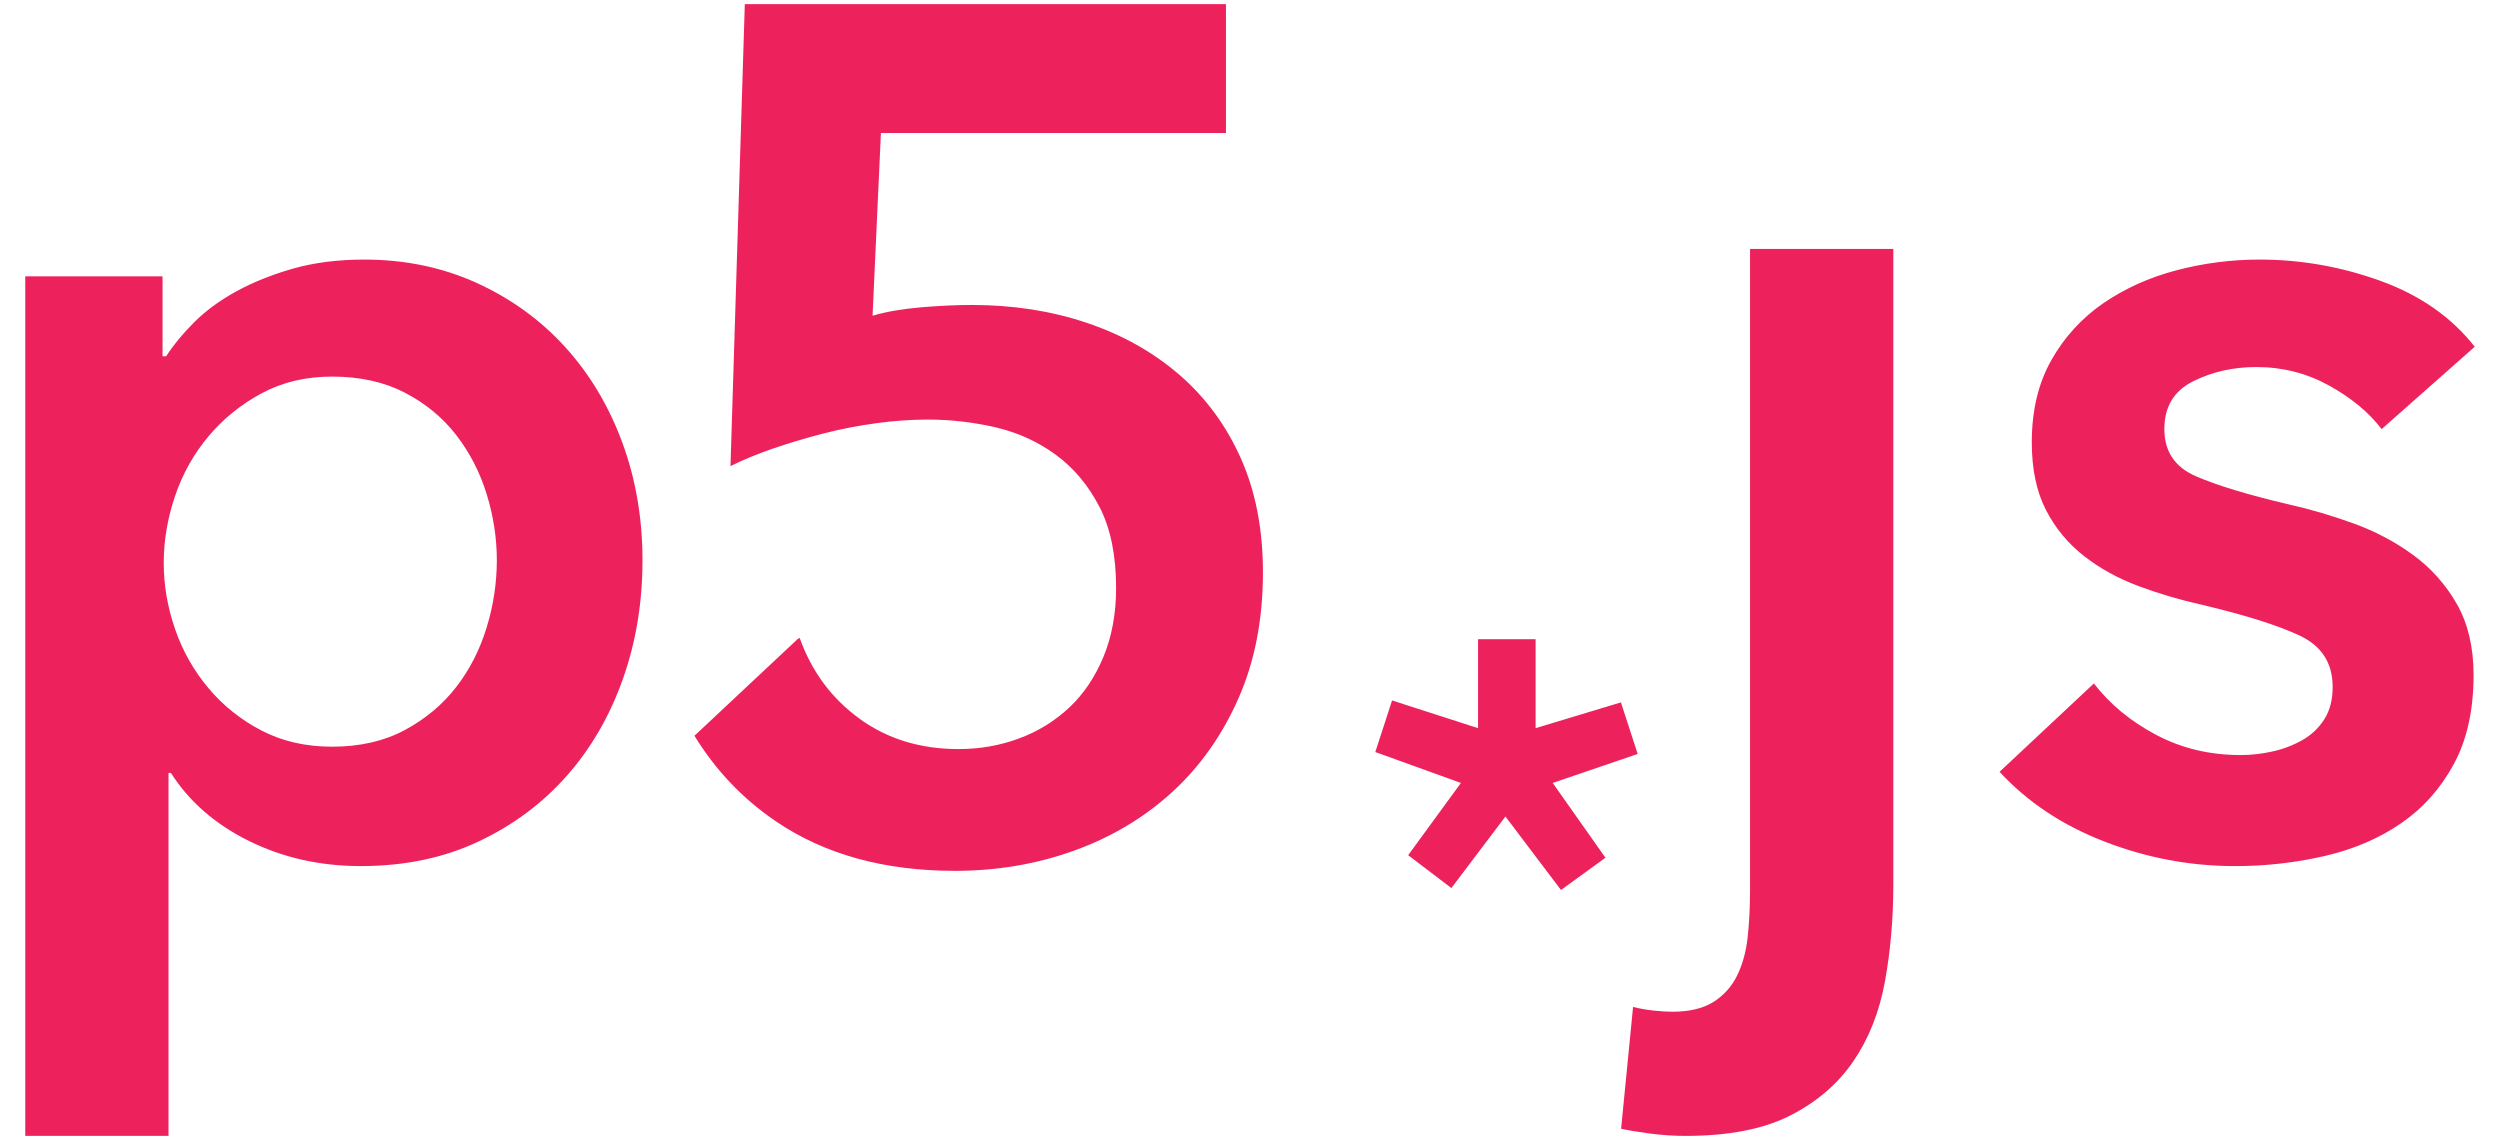
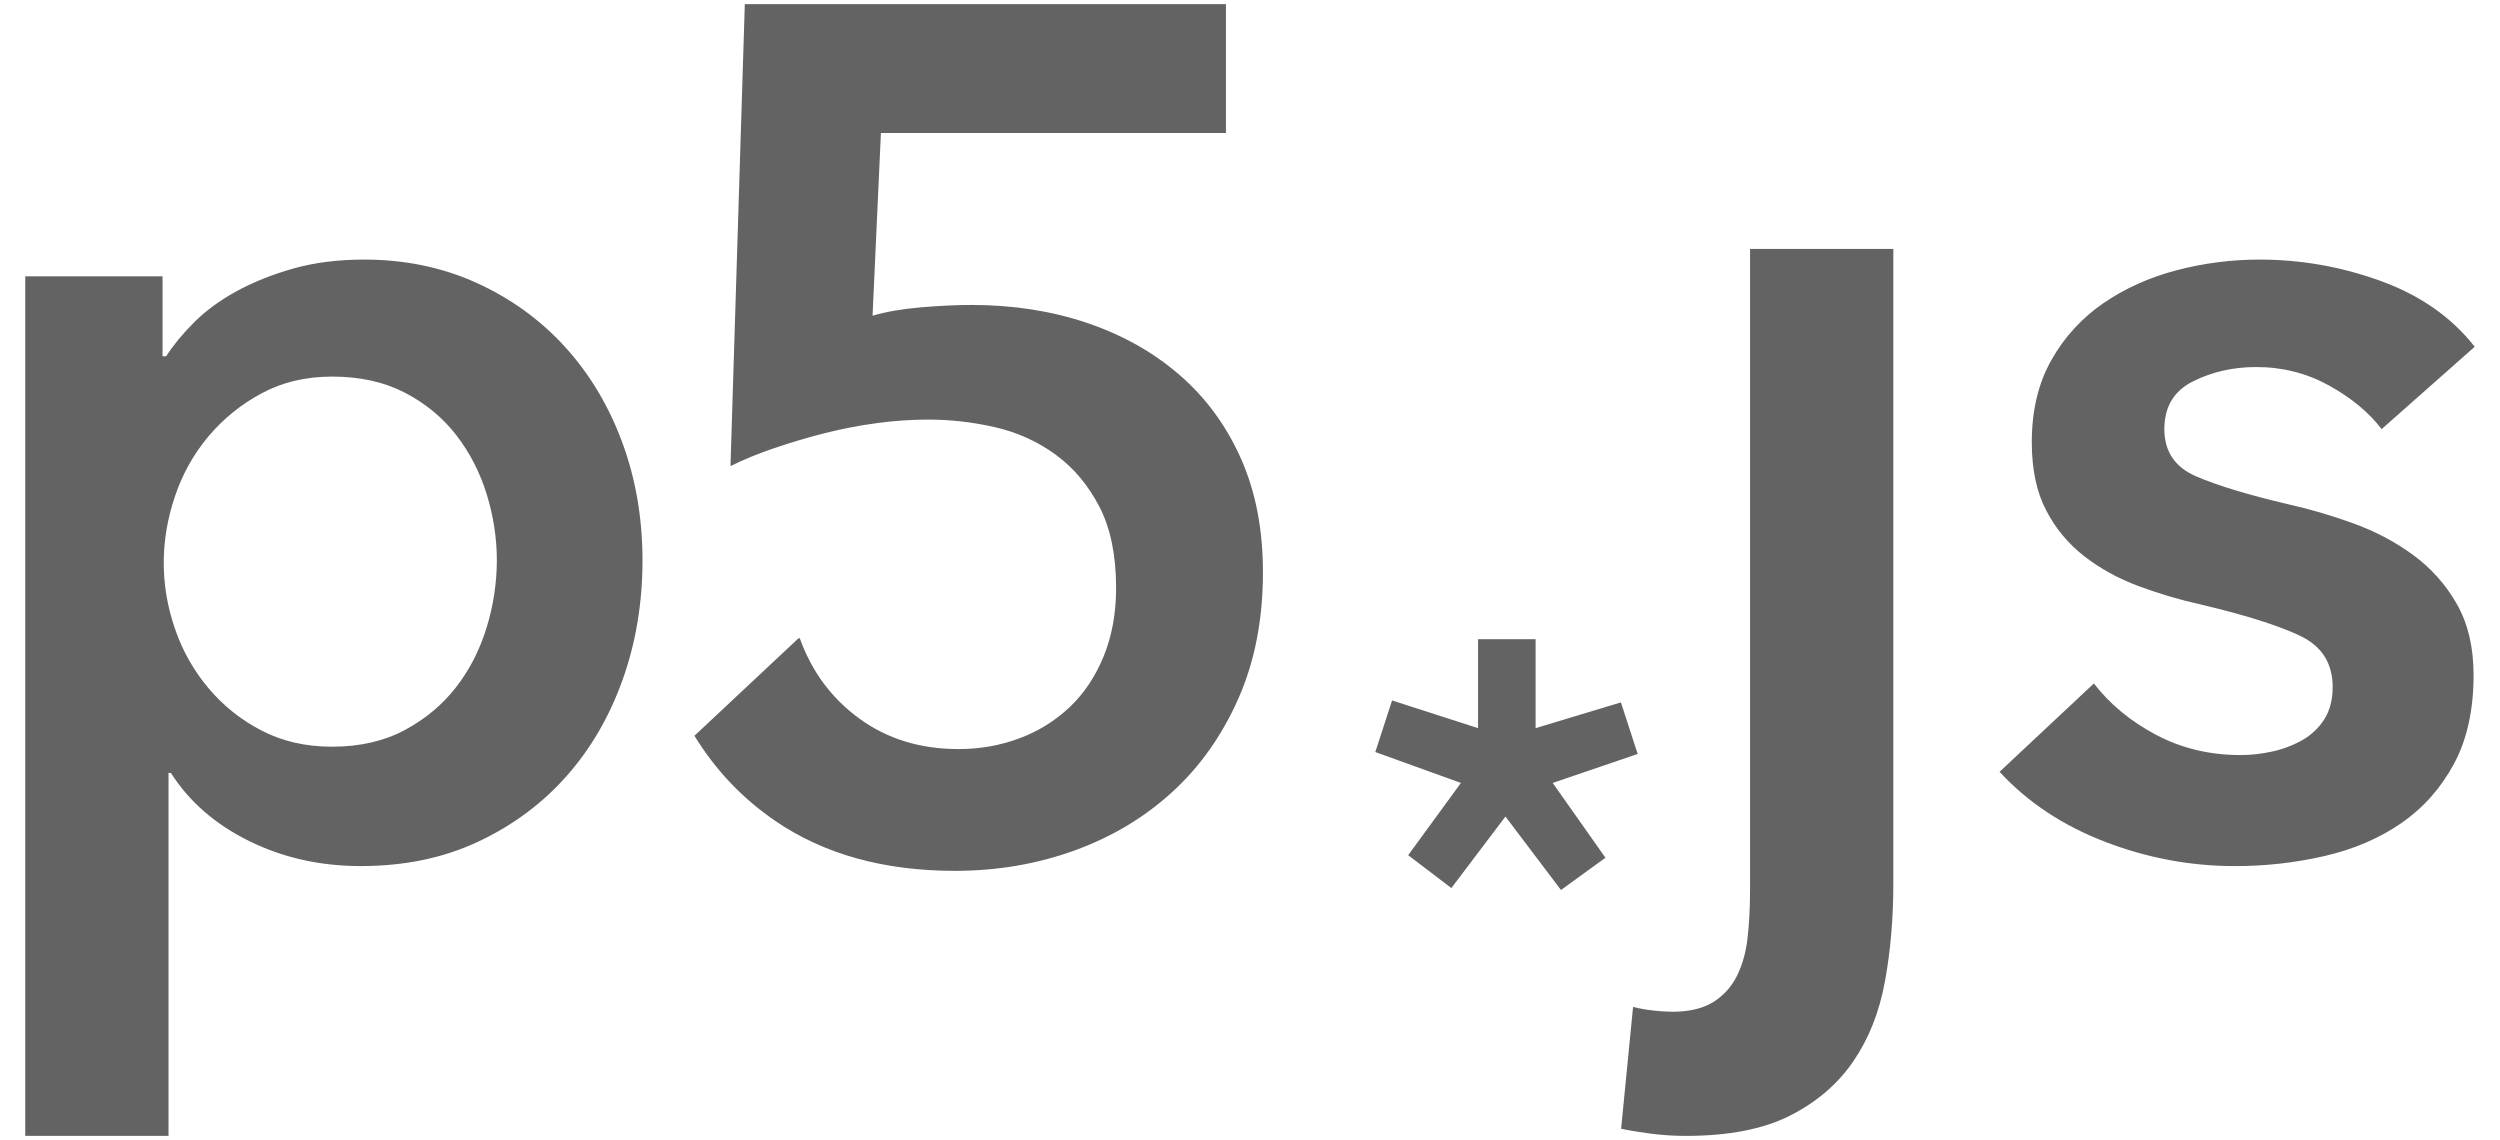
<svg xmlns="http://www.w3.org/2000/svg" id="Layer_1" width="250" height="114" viewBox="0 0 250 114">
-   <style>path{fill:#ed225d}.svglink{border:none}</style>
+   <style>path{fill:#636363}.svglink{border:none}</style>
  <path d="M16.254 27.631v7.998h.359c.715-1.113 1.65-2.248 2.805-3.402 1.153-1.154 2.567-2.188 4.239-3.105 1.671-.912 3.561-1.67 5.671-2.268 2.107-.596 4.477-.896 7.103-.896 4.06 0 7.8.777 11.223 2.328 3.422 1.555 6.368 3.684 8.836 6.389 2.466 2.707 4.376 5.891 5.73 9.551 1.353 3.662 2.03 7.602 2.03 11.82s-.657 8.178-1.971 11.879c-1.312 3.701-3.185 6.924-5.611 9.67-2.429 2.746-5.372 4.938-8.835 6.566-3.463 1.631-7.384 2.447-11.76 2.447-4.06 0-7.781-.836-11.163-2.506-3.385-1.672-5.99-3.939-7.82-6.807h-.238v36.295H2.525V27.631h13.729zm33.43 28.414c0-2.229-.339-4.438-1.015-6.627-.678-2.188-1.692-4.158-3.045-5.91-1.354-1.748-3.064-3.162-5.134-4.238-2.07-1.074-4.497-1.611-7.282-1.611-2.627 0-4.976.557-7.044 1.672a18.075 18.075 0 0 0-5.313 4.297 18.321 18.321 0 0 0-3.343 5.971c-.758 2.229-1.134 4.459-1.134 6.686 0 2.229.376 4.438 1.134 6.625a18.438 18.438 0 0 0 3.343 5.912 17.214 17.214 0 0 0 5.313 4.236c2.068 1.076 4.417 1.611 7.044 1.611 2.785 0 5.212-.555 7.282-1.67 2.069-1.115 3.78-2.547 5.134-4.299 1.353-1.75 2.367-3.74 3.045-5.969a22.937 22.937 0 0 0 1.015-6.686zm139.649-31.152v63.506c0 3.422-.279 6.666-.836 9.73-.559 3.064-1.611 5.73-3.164 8-1.551 2.27-3.662 4.078-6.328 5.432-2.668 1.354-6.148 2.029-10.447 2.029a27.3 27.3 0 0 1-3.582-.238c-1.193-.16-2.148-.32-2.865-.479l1.195-12.178c.637.16 1.312.279 2.029.359.717.078 1.352.119 1.91.119 1.67 0 3.023-.318 4.059-.955a6.402 6.402 0 0 0 2.389-2.627c.555-1.115.914-2.408 1.074-3.881.158-1.473.238-3.043.238-4.715V24.893h14.328zm48.83 18.019c-1.275-1.672-3.025-3.123-5.254-4.357s-4.656-1.852-7.283-1.852c-2.309 0-4.416.479-6.326 1.434-1.912.953-2.865 2.547-2.865 4.775s1.053 3.803 3.162 4.715c2.109.916 5.195 1.852 9.254 2.807 2.148.479 4.316 1.115 6.506 1.91s4.18 1.85 5.971 3.164a15.605 15.605 0 0 1 4.357 4.895c1.113 1.951 1.672 4.318 1.672 7.104 0 3.504-.658 6.469-1.971 8.895-1.312 2.428-3.064 4.398-5.254 5.91s-4.736 2.607-7.641 3.283a39.64 39.64 0 0 1-9.014 1.014c-4.459 0-8.795-.816-13.014-2.447-4.219-1.629-7.721-3.959-10.506-6.982l9.432-8.836c1.592 2.07 3.66 3.781 6.209 5.133 2.547 1.354 5.371 2.029 8.477 2.029 1.033 0 2.088-.117 3.164-.357a10.742 10.742 0 0 0 2.984-1.133 6.202 6.202 0 0 0 2.209-2.09c.555-.877.834-1.949.834-3.225 0-2.389-1.094-4.098-3.281-5.133-2.191-1.035-5.475-2.07-9.85-3.104a47.301 47.301 0 0 1-6.27-1.852c-2.029-.756-3.84-1.75-5.432-2.984a13.778 13.778 0 0 1-3.82-4.598c-.955-1.83-1.434-4.098-1.434-6.805 0-3.184.656-5.928 1.971-8.236a16.936 16.936 0 0 1 5.193-5.674c2.148-1.471 4.576-2.566 7.283-3.281a32.486 32.486 0 0 1 8.357-1.076c4.137 0 8.178.717 12.117 2.148 3.939 1.434 7.062 3.625 9.373 6.568l-9.31 8.238zm-84.604 29.904l8.533-2.576 1.676 5.156-8.498 2.898 5.275 7.48L156.098 89l-5.553-7.348-5.408 7.154-4.319-3.289 5.275-7.223-8.563-3.09 1.677-5.16 8.599 2.771V63.92h5.754v8.896zm-29.473-26.98c-1.473-3.301-3.521-6.088-6.148-8.357-2.626-2.268-5.711-4-9.252-5.193-3.543-1.193-7.384-1.791-11.521-1.791-1.513 0-3.204.082-5.074.238-1.871.162-3.482.439-4.835.838l.835-18.268h34.504V.41H74.481l-1.433 46.201c1.271-.635 2.725-1.232 4.357-1.791a66.991 66.991 0 0 1 5.014-1.49 45.797 45.797 0 0 1 5.254-1.016 38.588 38.588 0 0 1 5.074-.357c2.307 0 4.576.258 6.805.775 2.228.518 4.238 1.434 6.029 2.746s3.242 3.045 4.358 5.193c1.113 2.148 1.671 4.855 1.671 8.119 0 2.547-.418 4.836-1.254 6.865-.835 2.027-1.97 3.721-3.401 5.072a14.723 14.723 0 0 1-5.016 3.104c-1.91.719-3.939 1.076-6.089 1.076-3.819 0-7.124-1.016-9.909-3.045-2.787-2.029-4.775-4.715-5.97-8.059l-.159.059-10.368 9.715c2.097 3.42 4.8 6.281 8.14 8.553 4.854 3.301 10.823 4.955 17.909 4.955 4.218 0 8.197-.678 11.938-2.029 3.74-1.352 7.004-3.303 9.79-5.852 2.785-2.545 4.994-5.67 6.627-9.371 1.63-3.701 2.446-7.898 2.446-12.596.001-4.298-.735-8.096-2.208-11.401z" />
</svg>
